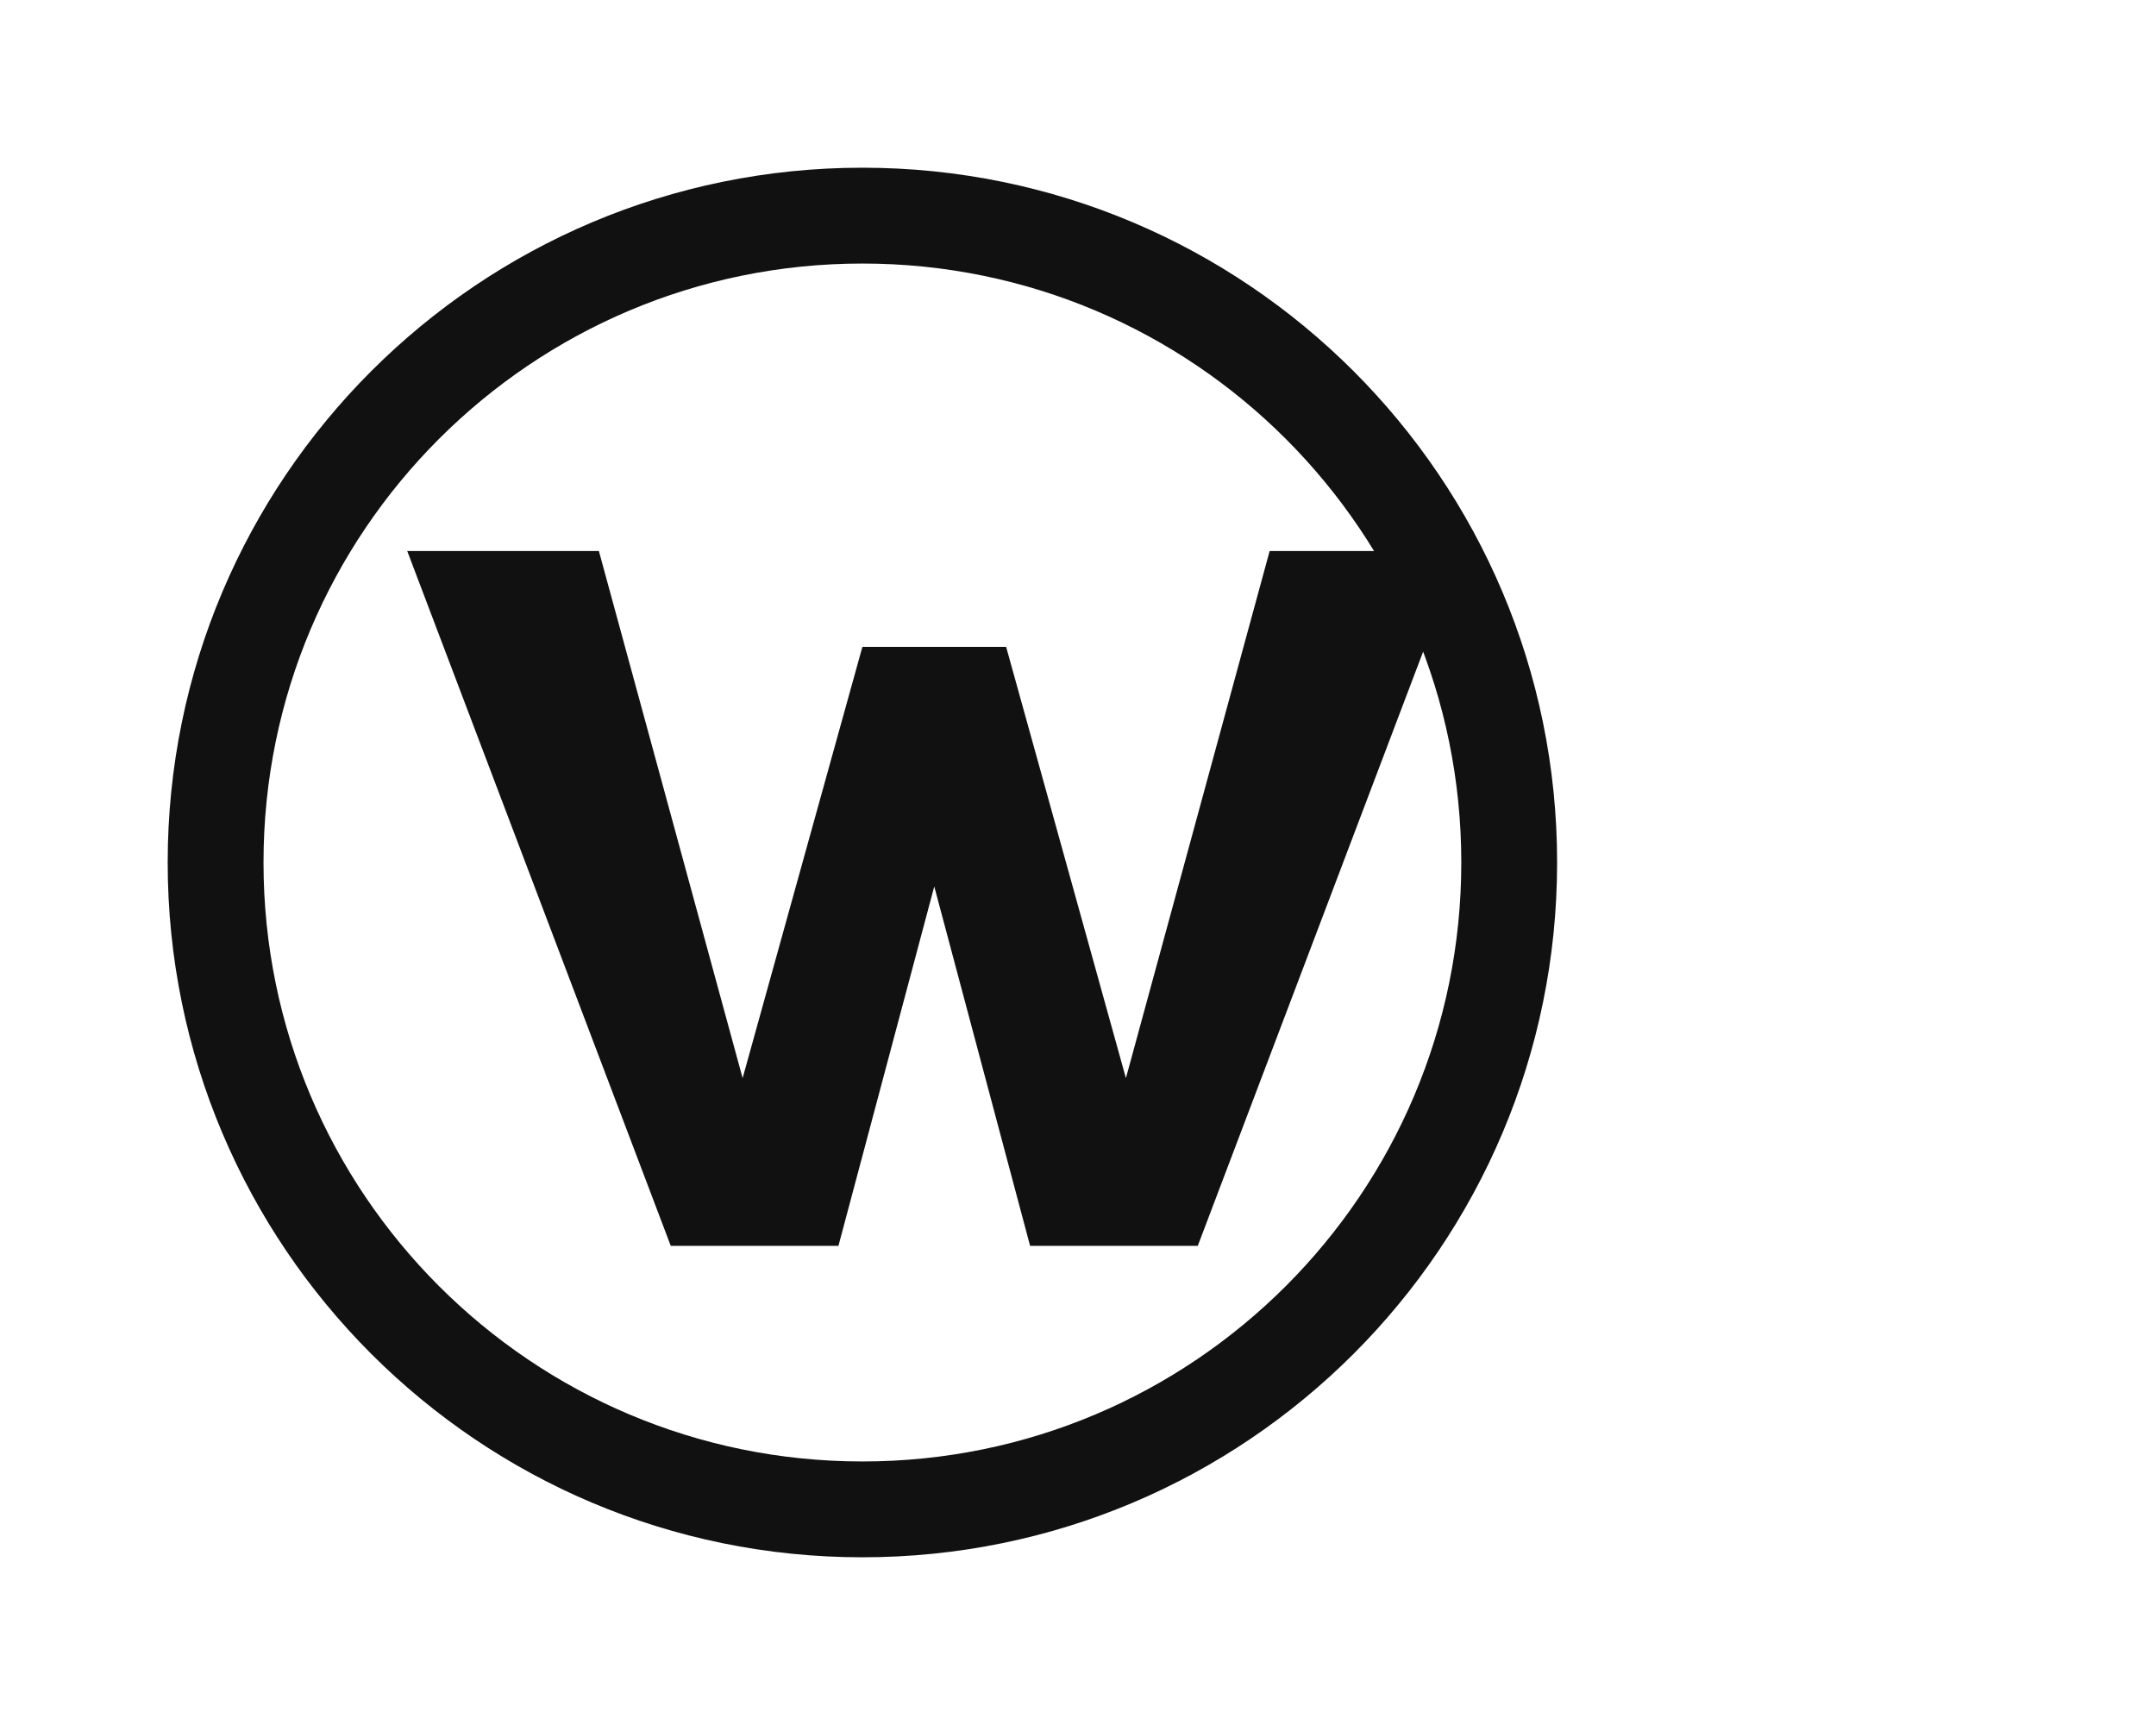
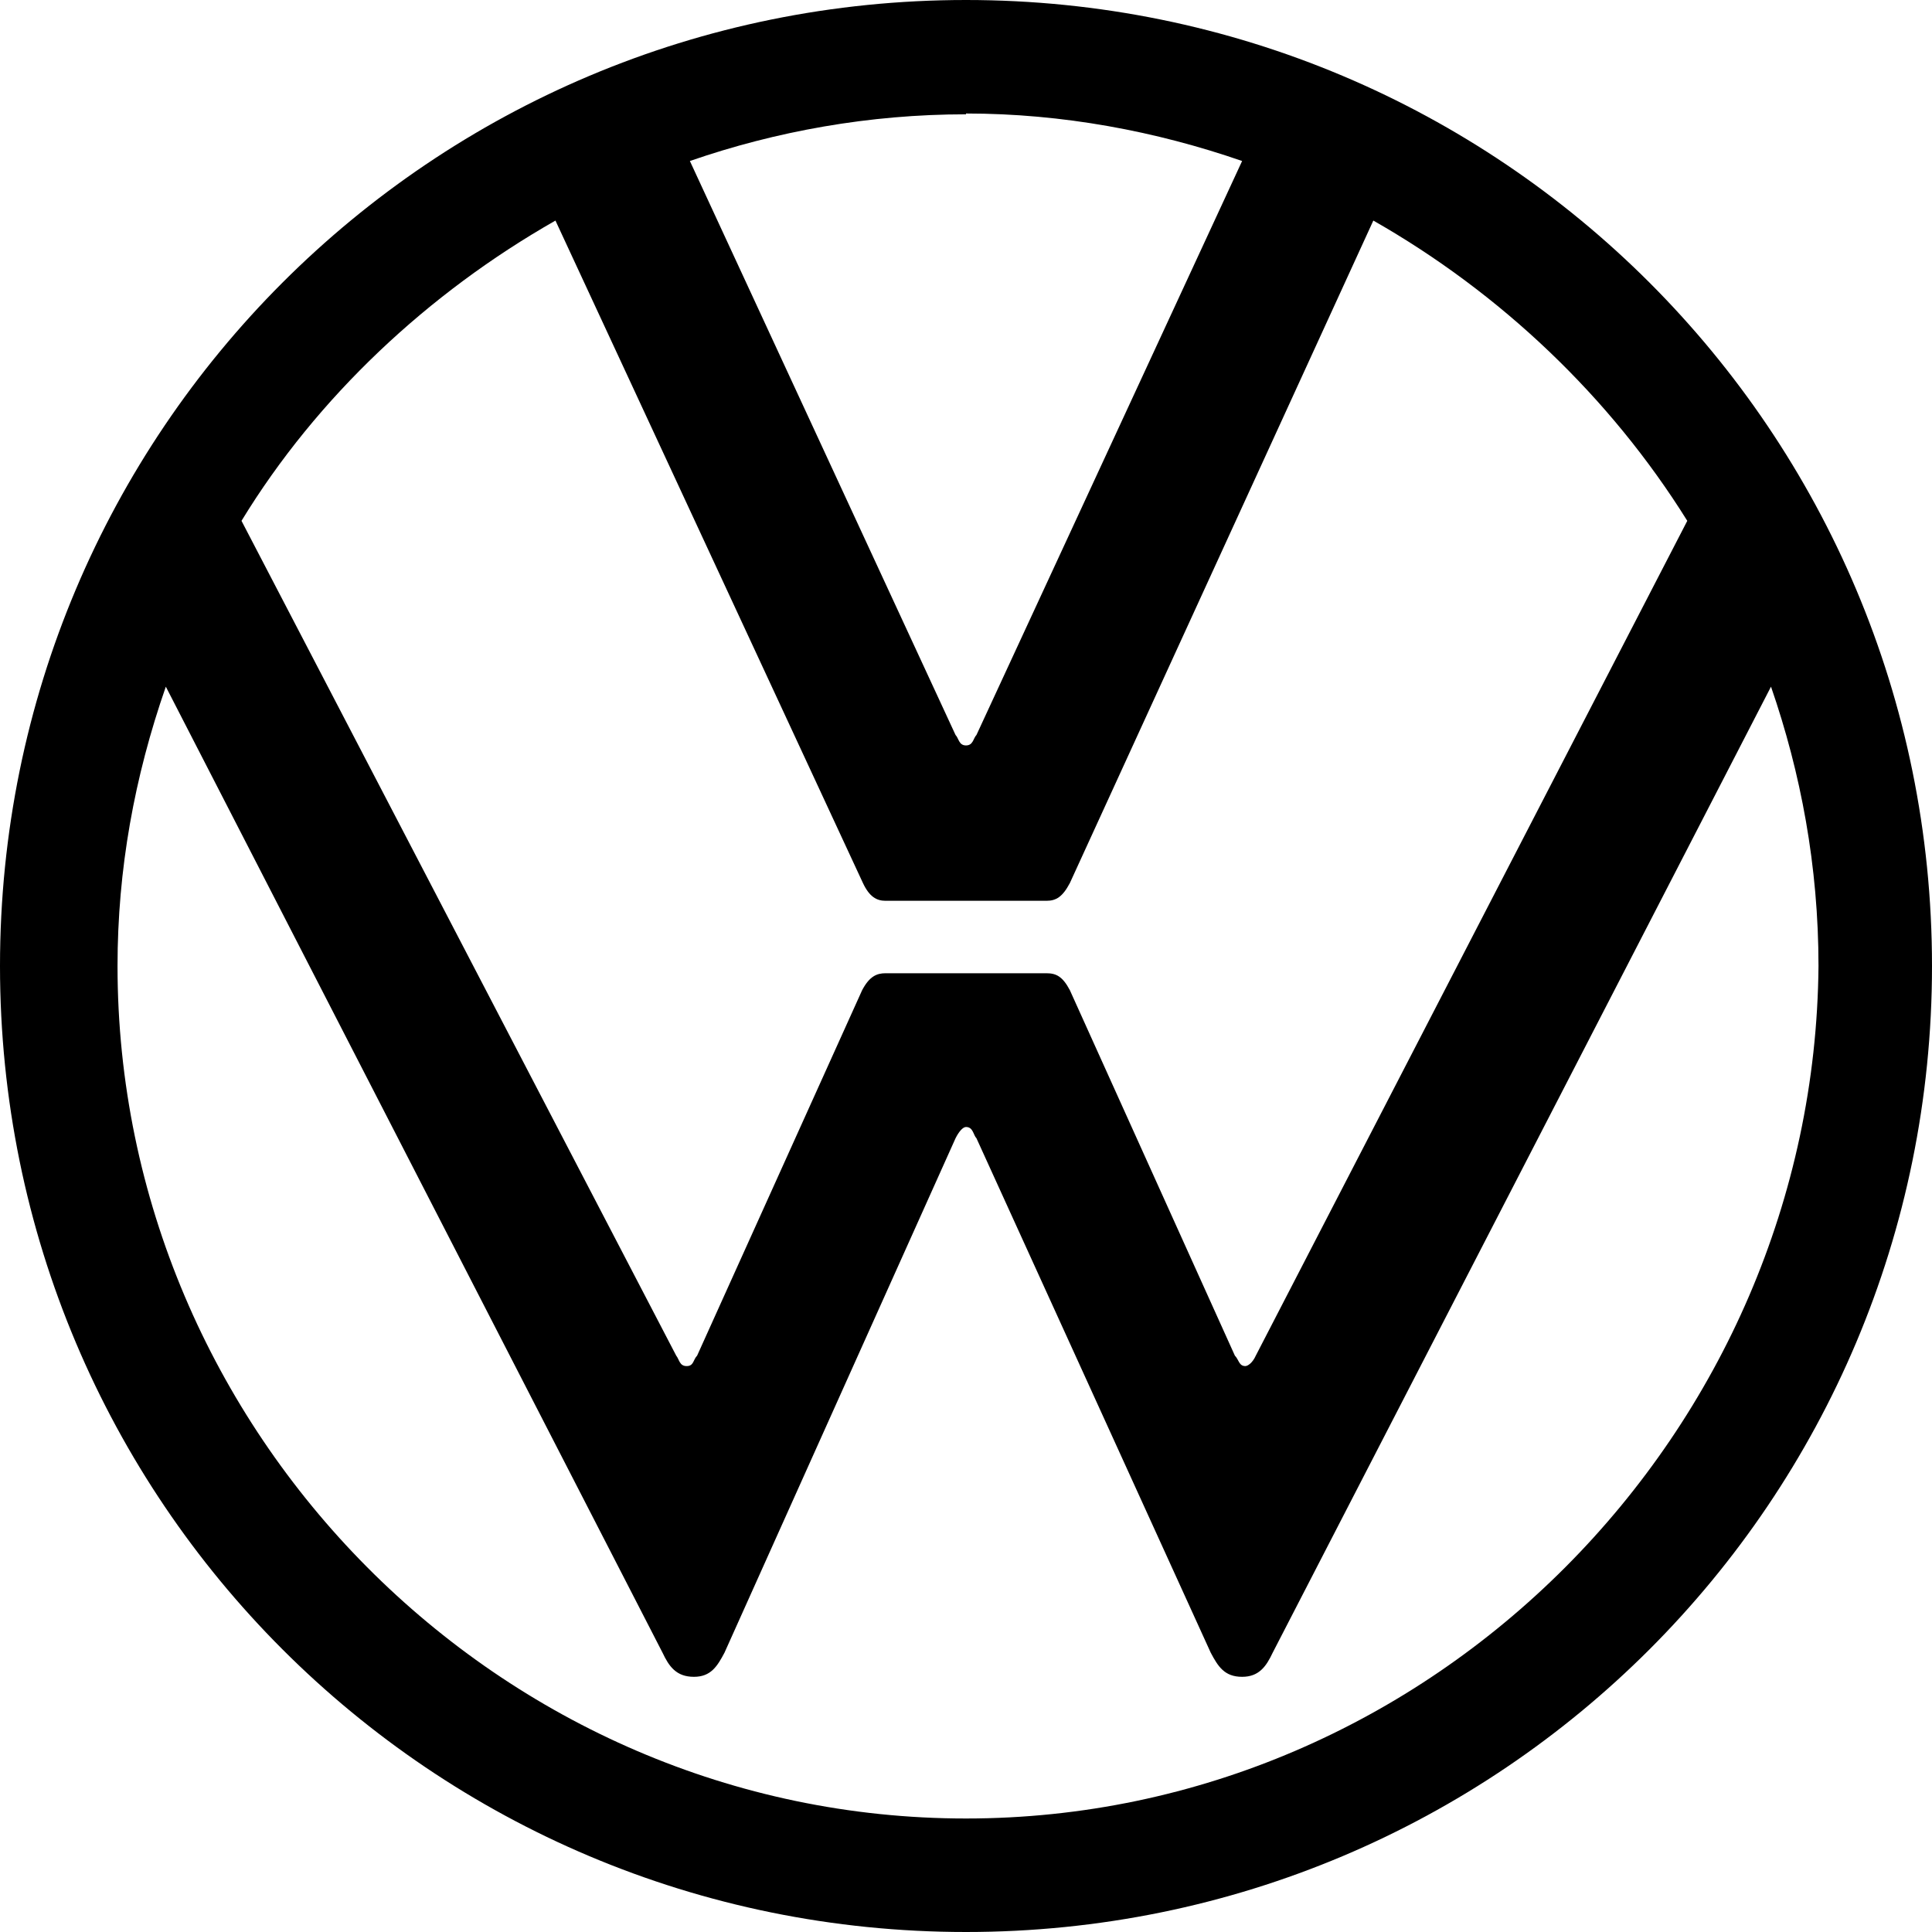
- <svg xmlns="http://www.w3.org/2000/svg" viewBox="0 0 90 72" role="img" aria-label="Volkswagen">
-   <circle cx="36" cy="36" r="27" fill="none" stroke="#111" stroke-width="4" />
-   <path d="M17 23h8l6 22 5-18h6l5 18 6-22h8L50 52h-7l-4-15-4 15h-7L17 23Z" fill="#111" />
+ <svg xmlns="http://www.w3.org/2000/svg" role="img" viewBox="0 0 24 24">
+   <path d="M12 0C5.36 0 0 5.36 0 12S5.36 24 12 24 24 18.64 24 12 18.64 0 12 0M12 1.41C13.2 1.41 14.36 1.63 15.43 2L12.13 9.13C12.09 9.17 12.09 9.26 12 9.26S11.91 9.17 11.87 9.13L8.57 2C9.64 1.63 10.8 1.42 12 1.42M6.9 2.74L10.72 10.97C10.8 11.14 10.89 11.19 11 11.19H13C13.12 11.19 13.2 11.14 13.29 10.97L17.06 2.74C18.64 3.64 20 4.93 20.96 6.47L15.6 16.84C15.56 16.93 15.5 16.97 15.47 16.97C15.39 16.97 15.39 16.89 15.34 16.84L13.29 12.3C13.2 12.13 13.12 12.09 13 12.09H11C10.89 12.09 10.8 12.13 10.71 12.3L8.66 16.84C8.61 16.89 8.62 16.97 8.53 16.97C8.44 16.97 8.44 16.89 8.4 16.84L3 6.47C3.94 4.93 5.32 3.64 6.9 2.74M2.06 8.53L8.23 20.53C8.31 20.7 8.4 20.83 8.62 20.83C8.83 20.83 8.91 20.7 9 20.53L11.87 14.14C11.91 14.06 11.96 14 12 14C12.09 14 12.09 14.1 12.13 14.14L15.04 20.53C15.13 20.7 15.21 20.83 15.43 20.83C15.64 20.83 15.73 20.7 15.81 20.53L22 8.53C22.37 9.6 22.59 10.76 22.59 12C22.54 17.79 17.79 22.59 12 22.59C6.21 22.59 1.46 17.79 1.46 12C1.46 10.8 1.67 9.65 2.06 8.53Z" />
</svg>
